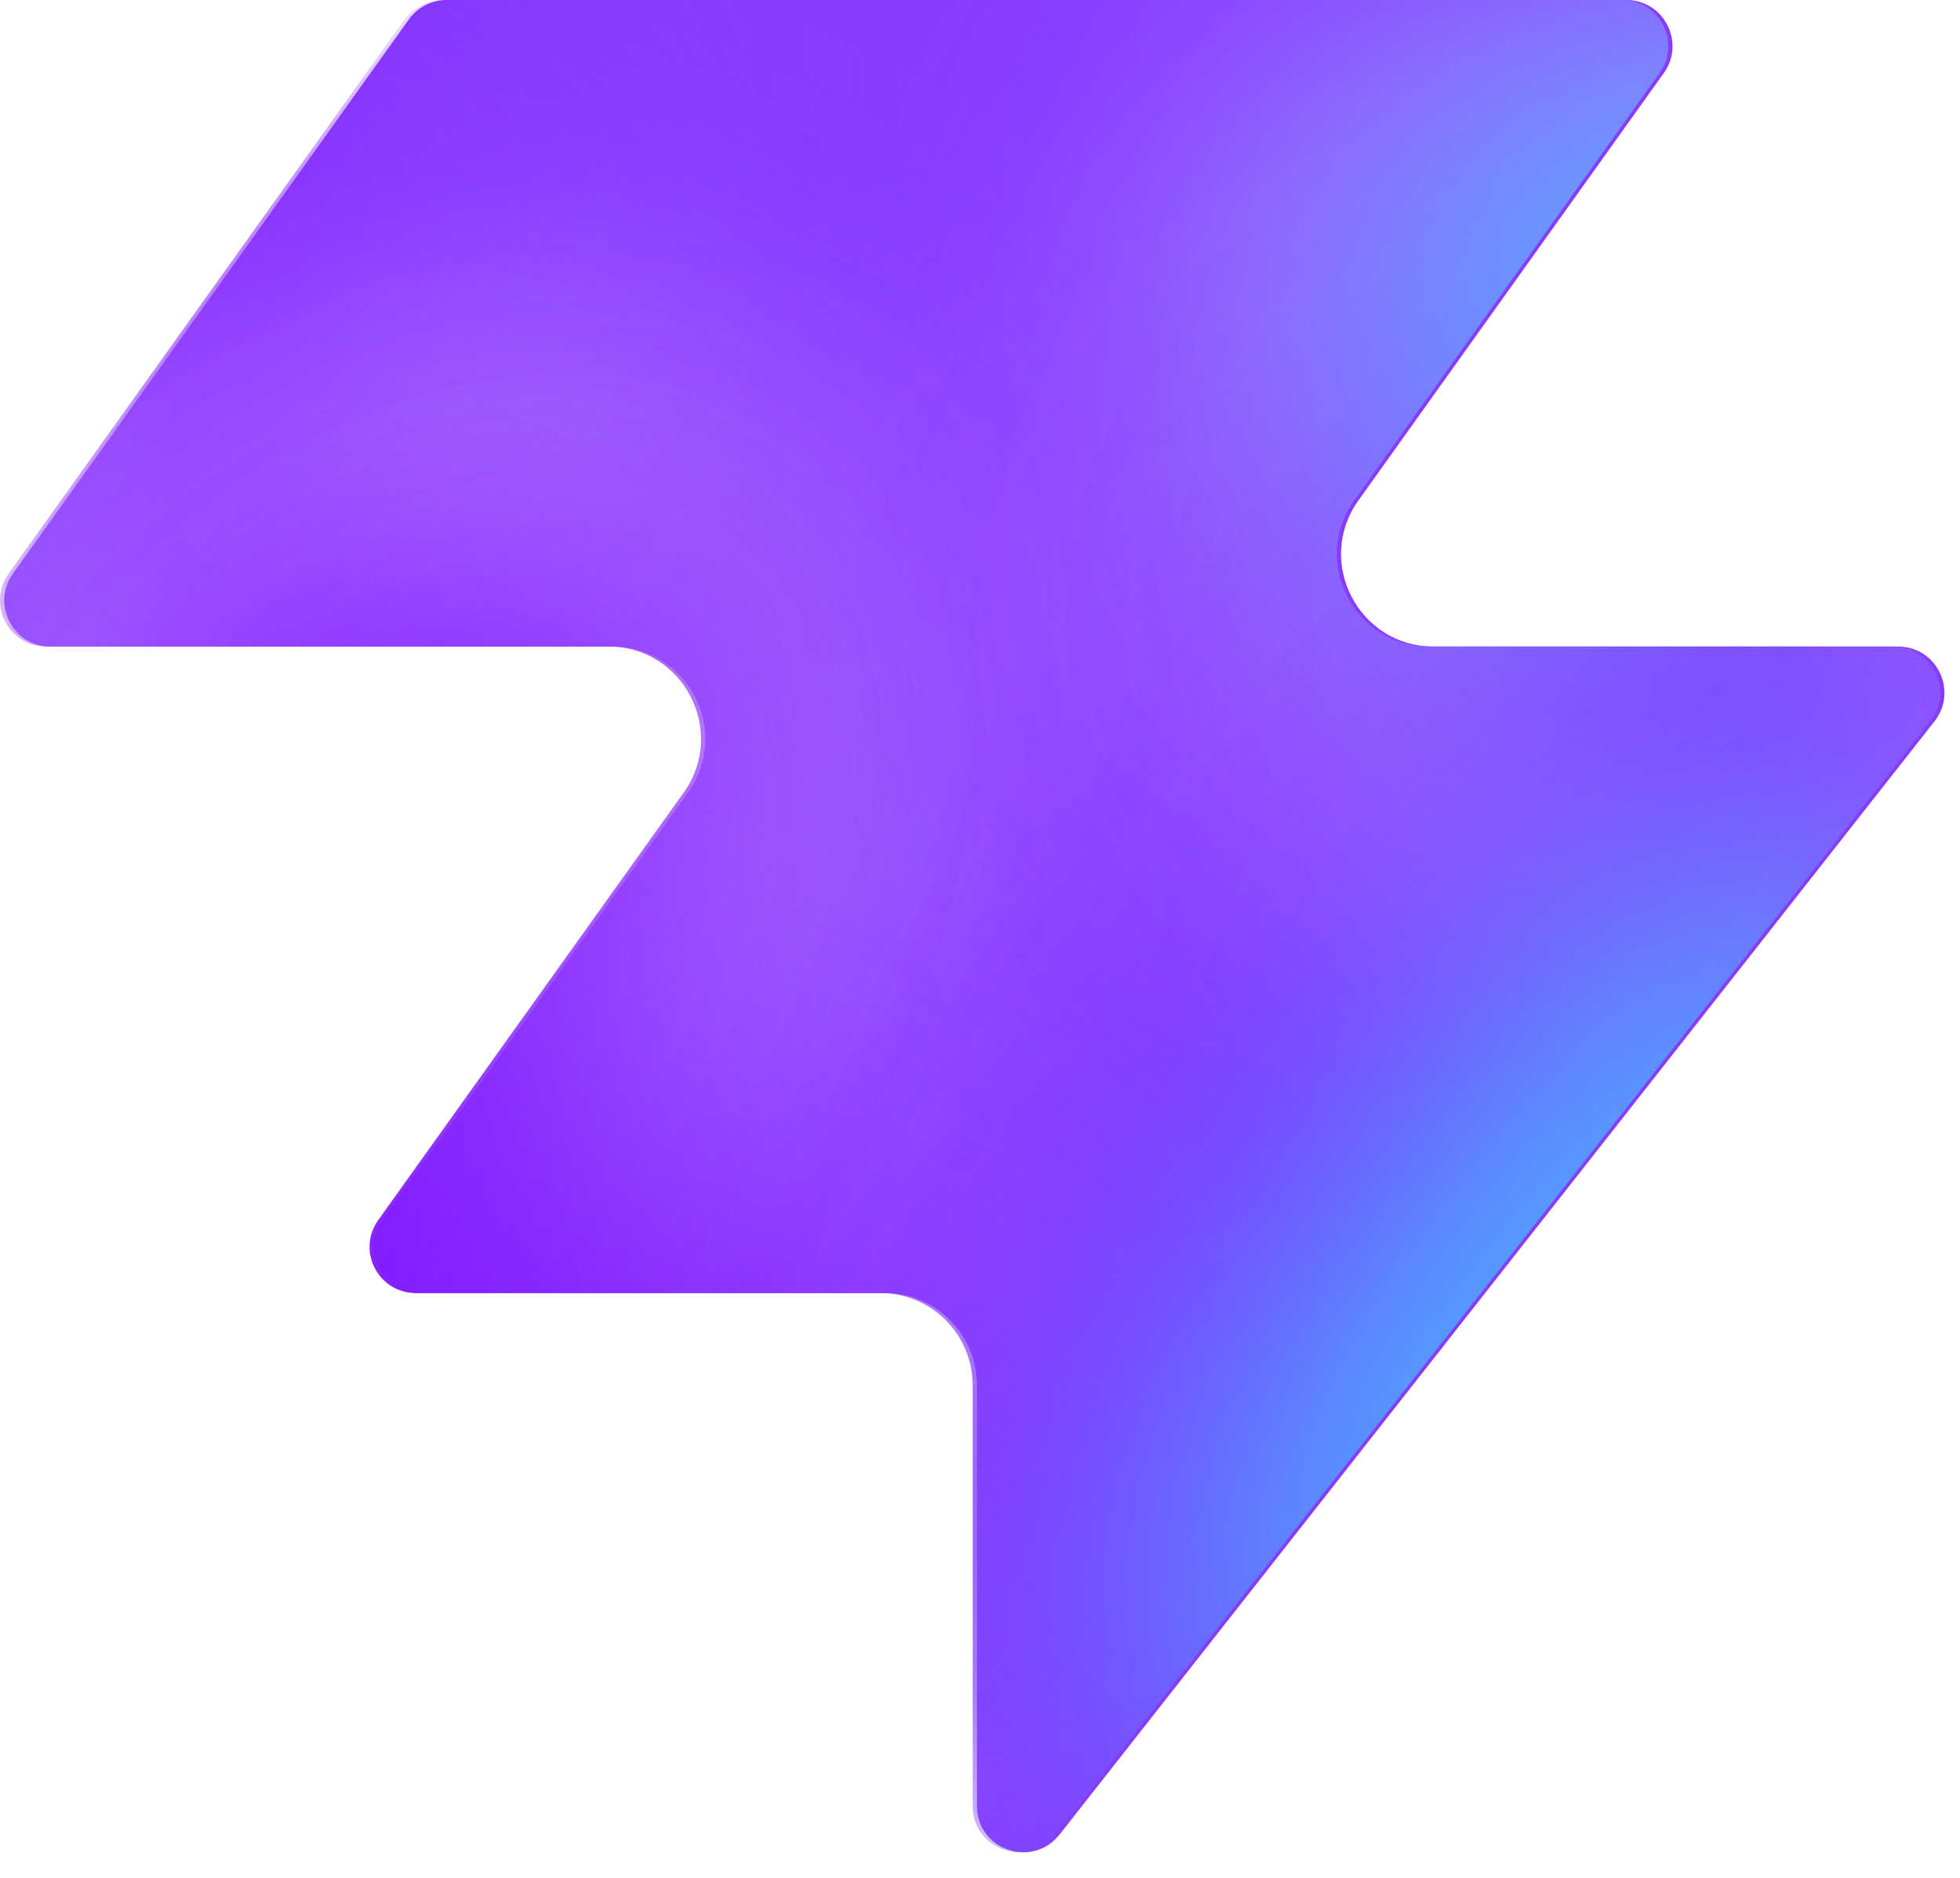
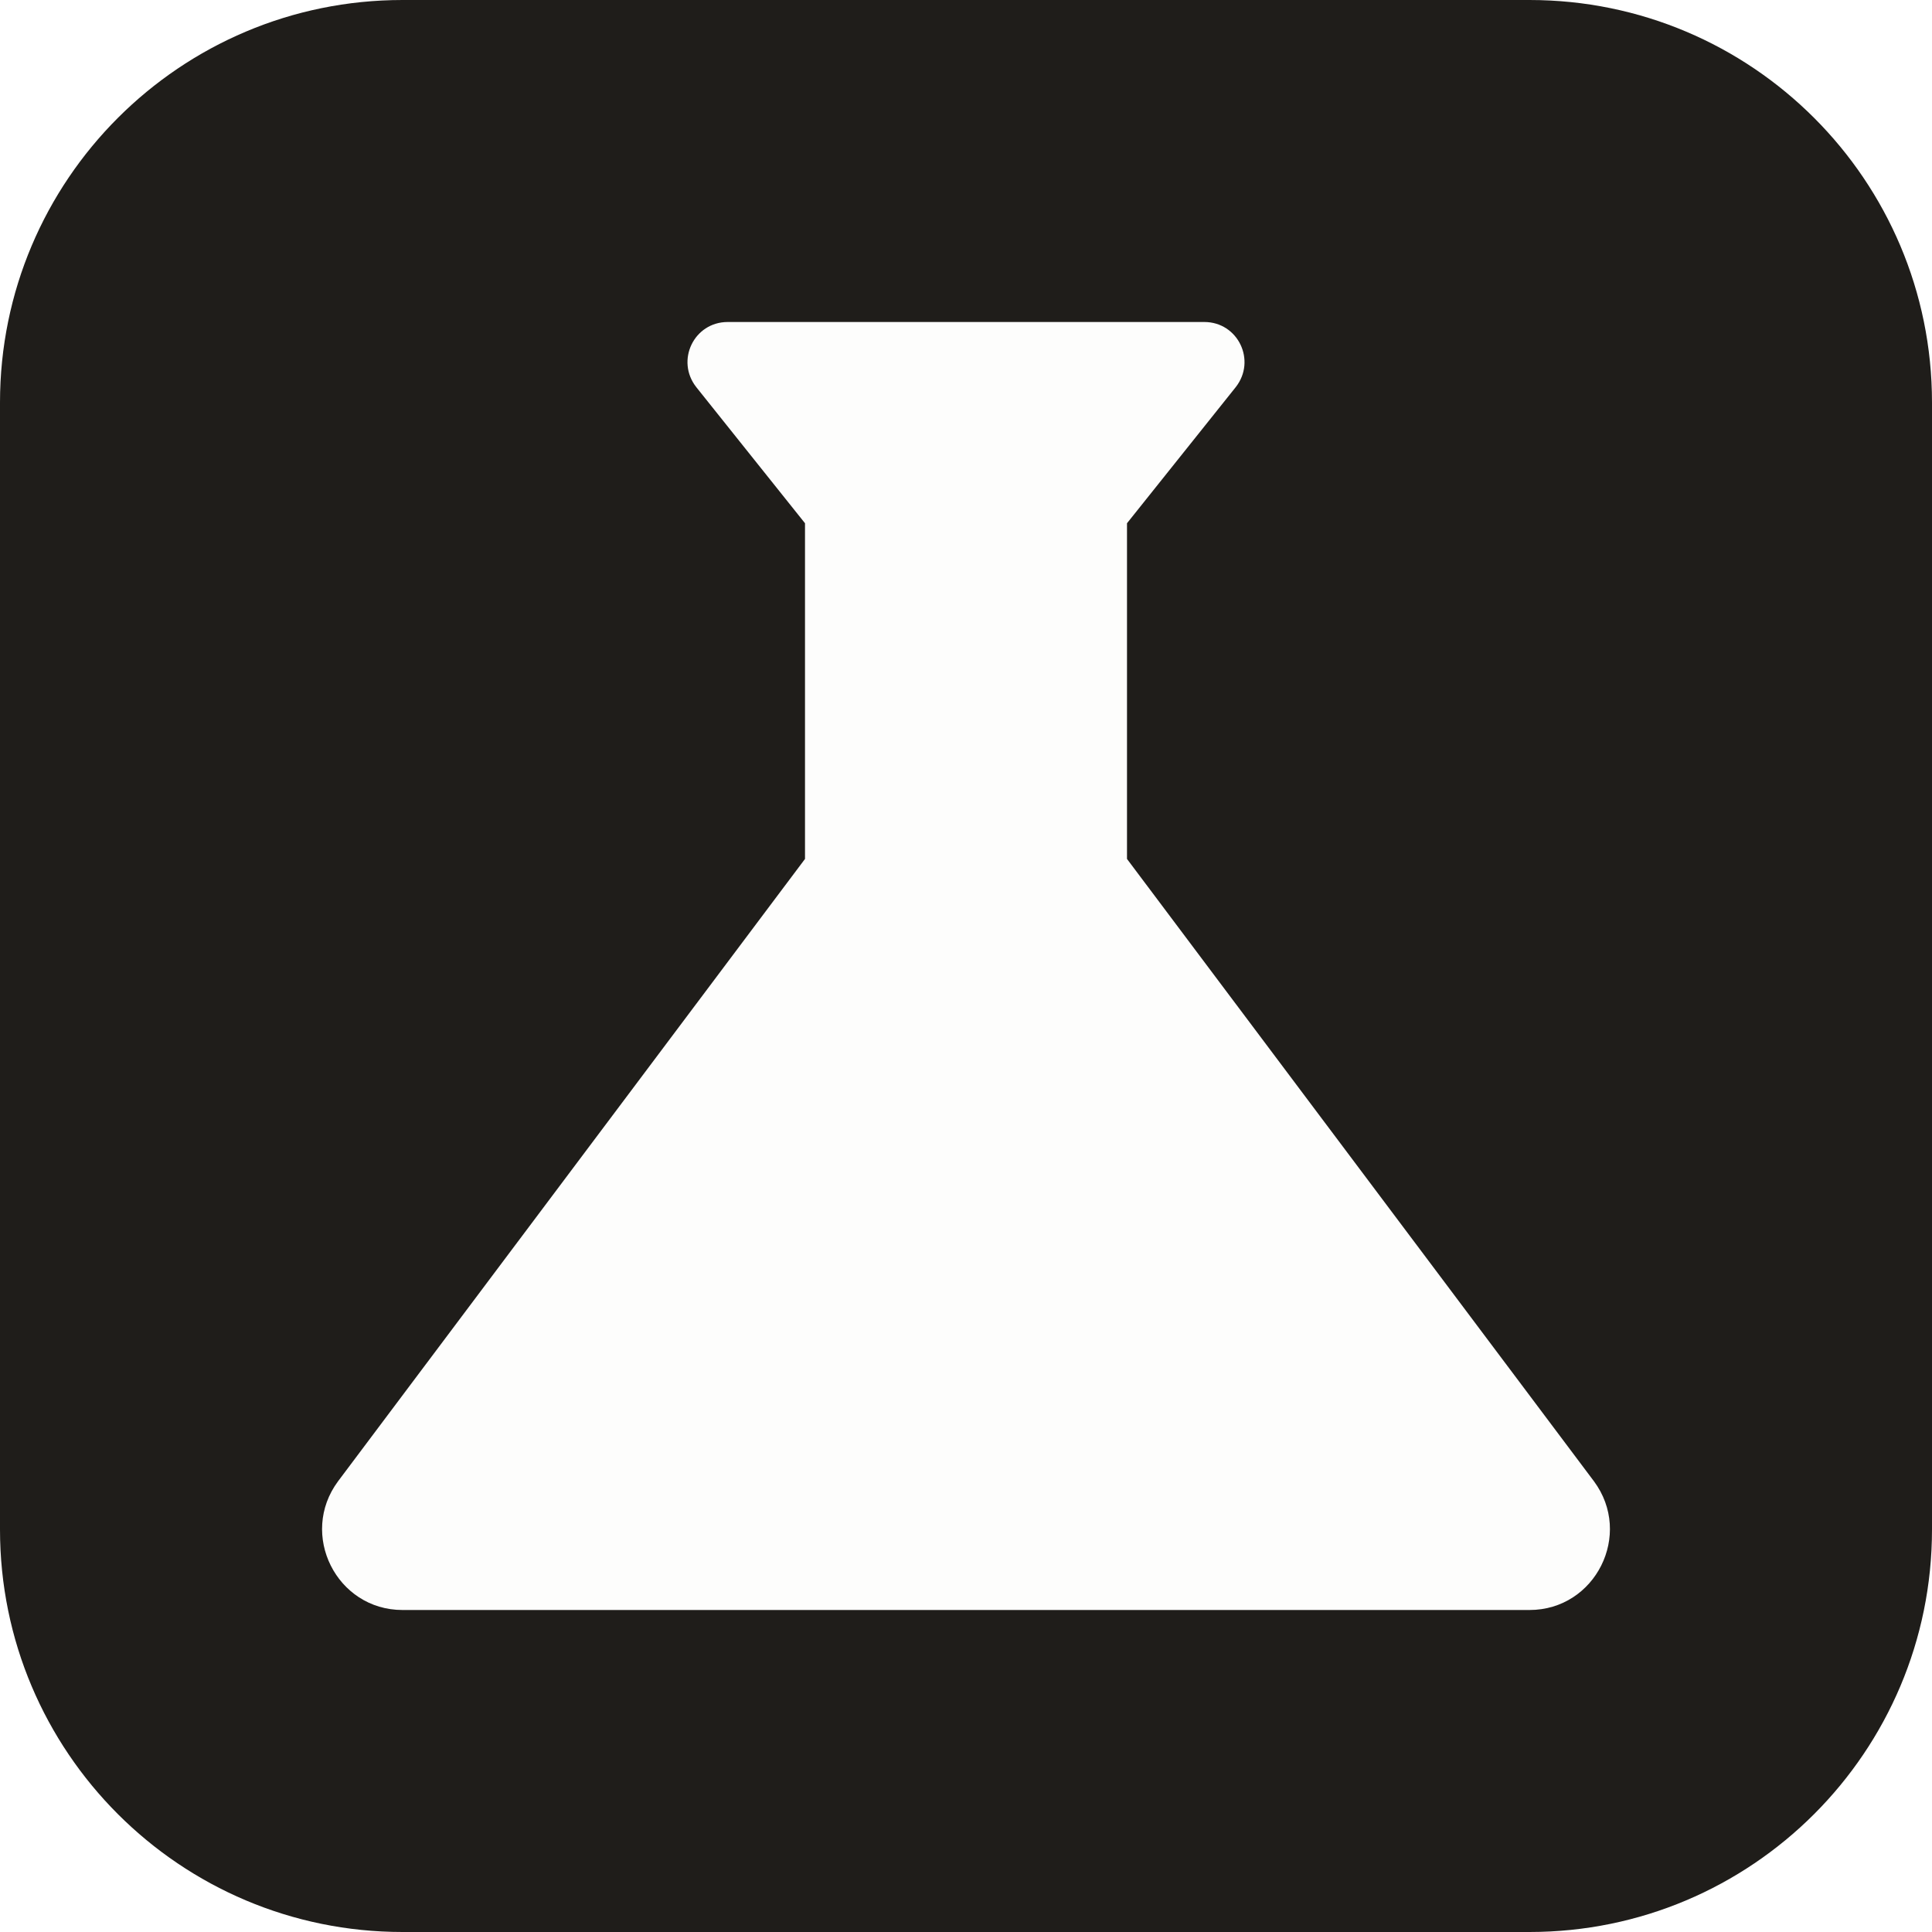
- <svg xmlns="http://www.w3.org/2000/svg" width="48" height="46" fill="none" viewBox="0 0 48 46">
-   <path fill="#863bff" d="M25.946 44.938c-.664.845-2.021.375-2.021-.698V33.937a2.26 2.26 0 0 0-2.262-2.262H10.287c-.92 0-1.456-1.04-.92-1.788l7.48-10.471c1.07-1.497 0-3.578-1.842-3.578H1.237c-.92 0-1.456-1.04-.92-1.788L10.013.474c.214-.297.556-.474.92-.474h28.894c.92 0 1.456 1.04.92 1.788l-7.48 10.471c-1.07 1.498 0 3.579 1.842 3.579h11.377c.943 0 1.473 1.088.89 1.83L25.947 44.94z" style="fill:#863bff;fill:color(display-p3 .525 .23 1);fill-opacity:1" />
-   <mask id="a" width="48" height="46" x="0" y="0" maskUnits="userSpaceOnUse" style="mask-type:alpha">
-     <path fill="#000" d="M25.842 44.938c-.664.844-2.021.375-2.021-.698V33.937a2.26 2.26 0 0 0-2.262-2.262H10.183c-.92 0-1.456-1.04-.92-1.788l7.48-10.471c1.07-1.498 0-3.579-1.842-3.579H1.133c-.92 0-1.456-1.04-.92-1.787L9.91.473c.214-.297.556-.474.92-.474h28.894c.92 0 1.456 1.04.92 1.788l-7.48 10.471c-1.07 1.498 0 3.578 1.842 3.578h11.377c.943 0 1.473 1.088.89 1.832L25.843 44.94z" style="fill:#000;fill-opacity:1" />
-   </mask>
-   <g mask="url(#a)">
-     <g filter="url(#b)">
-       <ellipse cx="5.508" cy="14.704" fill="#ede6ff" rx="5.508" ry="14.704" style="fill:#ede6ff;fill:color(display-p3 .927 .903 1);fill-opacity:1" transform="matrix(.00324 1 1 -.00324 -4.47 31.516)" />
-     </g>
-     <g filter="url(#c)">
-       <ellipse cx="10.399" cy="29.851" fill="#ede6ff" rx="10.399" ry="29.851" style="fill:#ede6ff;fill:color(display-p3 .927 .903 1);fill-opacity:1" transform="matrix(.00324 1 1 -.00324 -39.328 7.883)" />
-     </g>
-     <g filter="url(#d)">
-       <ellipse cx="5.508" cy="30.487" fill="#7e14ff" rx="5.508" ry="30.487" style="fill:#7e14ff;fill:color(display-p3 .492 .077 1);fill-opacity:1" transform="rotate(89.814 -25.913 -14.639)scale(1 -1)" />
-     </g>
-     <g filter="url(#e)">
-       <ellipse cx="5.508" cy="30.599" fill="#7e14ff" rx="5.508" ry="30.599" style="fill:#7e14ff;fill:color(display-p3 .492 .077 1);fill-opacity:1" transform="rotate(89.814 -32.644 -3.334)scale(1 -1)" />
-     </g>
-     <g filter="url(#f)">
-       <ellipse cx="5.508" cy="30.599" fill="#7e14ff" rx="5.508" ry="30.599" style="fill:#7e14ff;fill:color(display-p3 .492 .077 1);fill-opacity:1" transform="matrix(.00324 1 1 -.00324 -34.34 30.47)" />
-     </g>
-     <g filter="url(#g)">
-       <ellipse cx="14.072" cy="22.078" fill="#ede6ff" rx="14.072" ry="22.078" style="fill:#ede6ff;fill:color(display-p3 .927 .903 1);fill-opacity:1" transform="rotate(93.35 24.506 48.493)scale(-1 1)" />
-     </g>
-     <g filter="url(#h)">
-       <ellipse cx="3.47" cy="21.501" fill="#7e14ff" rx="3.47" ry="21.501" style="fill:#7e14ff;fill:color(display-p3 .492 .077 1);fill-opacity:1" transform="rotate(89.009 28.708 47.59)scale(-1 1)" />
-     </g>
-     <g filter="url(#i)">
-       <ellipse cx="3.47" cy="21.501" fill="#7e14ff" rx="3.47" ry="21.501" style="fill:#7e14ff;fill:color(display-p3 .492 .077 1);fill-opacity:1" transform="rotate(89.009 28.708 47.59)scale(-1 1)" />
-     </g>
-     <g filter="url(#j)">
-       <ellipse cx=".387" cy="8.972" fill="#7e14ff" rx="4.407" ry="29.108" style="fill:#7e14ff;fill:color(display-p3 .492 .077 1);fill-opacity:1" transform="rotate(39.51 .387 8.972)" />
-     </g>
-     <g filter="url(#k)">
-       <ellipse cx="47.523" cy="-6.092" fill="#7e14ff" rx="4.407" ry="29.108" style="fill:#7e14ff;fill:color(display-p3 .492 .077 1);fill-opacity:1" transform="rotate(37.892 47.523 -6.092)" />
-     </g>
-     <g filter="url(#l)">
-       <ellipse cx="41.412" cy="6.333" fill="#47bfff" rx="5.971" ry="9.665" style="fill:#47bfff;fill:color(display-p3 .28 .748 1);fill-opacity:1" transform="rotate(37.892 41.412 6.333)" />
-     </g>
-     <g filter="url(#m)">
-       <ellipse cx="-1.879" cy="38.332" fill="#7e14ff" rx="4.407" ry="29.108" style="fill:#7e14ff;fill:color(display-p3 .492 .077 1);fill-opacity:1" transform="rotate(37.892 -1.88 38.332)" />
-     </g>
-     <g filter="url(#n)">
-       <ellipse cx="-1.879" cy="38.332" fill="#7e14ff" rx="4.407" ry="29.108" style="fill:#7e14ff;fill:color(display-p3 .492 .077 1);fill-opacity:1" transform="rotate(37.892 -1.88 38.332)" />
-     </g>
-     <g filter="url(#o)">
-       <ellipse cx="35.651" cy="29.907" fill="#7e14ff" rx="4.407" ry="29.108" style="fill:#7e14ff;fill:color(display-p3 .492 .077 1);fill-opacity:1" transform="rotate(37.892 35.651 29.907)" />
-     </g>
-     <g filter="url(#p)">
-       <ellipse cx="38.418" cy="32.4" fill="#47bfff" rx="5.971" ry="15.297" style="fill:#47bfff;fill:color(display-p3 .28 .748 1);fill-opacity:1" transform="rotate(37.892 38.418 32.4)" />
-     </g>
-   </g>
-   <defs>
-     <filter id="b" width="60.045" height="41.654" x="-19.77" y="16.149" color-interpolation-filters="sRGB" filterUnits="userSpaceOnUse">
-       <feFlood flood-opacity="0" result="BackgroundImageFix" />
-       <feBlend in="SourceGraphic" in2="BackgroundImageFix" result="shape" />
-       <feGaussianBlur result="effect1_foregroundBlur_2002_17158" stdDeviation="7.659" />
-     </filter>
-     <filter id="c" width="90.34" height="51.437" x="-54.613" y="-7.533" color-interpolation-filters="sRGB" filterUnits="userSpaceOnUse">
-       <feFlood flood-opacity="0" result="BackgroundImageFix" />
-       <feBlend in="SourceGraphic" in2="BackgroundImageFix" result="shape" />
-       <feGaussianBlur result="effect1_foregroundBlur_2002_17158" stdDeviation="7.659" />
-     </filter>
-     <filter id="d" width="79.355" height="29.4" x="-49.64" y="2.03" color-interpolation-filters="sRGB" filterUnits="userSpaceOnUse">
-       <feFlood flood-opacity="0" result="BackgroundImageFix" />
-       <feBlend in="SourceGraphic" in2="BackgroundImageFix" result="shape" />
-       <feGaussianBlur result="effect1_foregroundBlur_2002_17158" stdDeviation="4.596" />
-     </filter>
-     <filter id="e" width="79.579" height="29.4" x="-45.045" y="20.029" color-interpolation-filters="sRGB" filterUnits="userSpaceOnUse">
-       <feFlood flood-opacity="0" result="BackgroundImageFix" />
-       <feBlend in="SourceGraphic" in2="BackgroundImageFix" result="shape" />
-       <feGaussianBlur result="effect1_foregroundBlur_2002_17158" stdDeviation="4.596" />
-     </filter>
-     <filter id="f" width="79.579" height="29.4" x="-43.513" y="21.178" color-interpolation-filters="sRGB" filterUnits="userSpaceOnUse">
-       <feFlood flood-opacity="0" result="BackgroundImageFix" />
-       <feBlend in="SourceGraphic" in2="BackgroundImageFix" result="shape" />
-       <feGaussianBlur result="effect1_foregroundBlur_2002_17158" stdDeviation="4.596" />
-     </filter>
-     <filter id="g" width="74.749" height="58.852" x="15.756" y="-17.901" color-interpolation-filters="sRGB" filterUnits="userSpaceOnUse">
-       <feFlood flood-opacity="0" result="BackgroundImageFix" />
-       <feBlend in="SourceGraphic" in2="BackgroundImageFix" result="shape" />
-       <feGaussianBlur result="effect1_foregroundBlur_2002_17158" stdDeviation="7.659" />
-     </filter>
-     <filter id="h" width="61.377" height="25.362" x="23.548" y="2.284" color-interpolation-filters="sRGB" filterUnits="userSpaceOnUse">
-       <feFlood flood-opacity="0" result="BackgroundImageFix" />
-       <feBlend in="SourceGraphic" in2="BackgroundImageFix" result="shape" />
-       <feGaussianBlur result="effect1_foregroundBlur_2002_17158" stdDeviation="4.596" />
-     </filter>
-     <filter id="i" width="61.377" height="25.362" x="23.548" y="2.284" color-interpolation-filters="sRGB" filterUnits="userSpaceOnUse">
-       <feFlood flood-opacity="0" result="BackgroundImageFix" />
-       <feBlend in="SourceGraphic" in2="BackgroundImageFix" result="shape" />
-       <feGaussianBlur result="effect1_foregroundBlur_2002_17158" stdDeviation="4.596" />
-     </filter>
-     <filter id="j" width="56.045" height="63.649" x="-27.636" y="-22.853" color-interpolation-filters="sRGB" filterUnits="userSpaceOnUse">
-       <feFlood flood-opacity="0" result="BackgroundImageFix" />
-       <feBlend in="SourceGraphic" in2="BackgroundImageFix" result="shape" />
-       <feGaussianBlur result="effect1_foregroundBlur_2002_17158" stdDeviation="4.596" />
-     </filter>
-     <filter id="k" width="54.814" height="64.646" x="20.116" y="-38.415" color-interpolation-filters="sRGB" filterUnits="userSpaceOnUse">
-       <feFlood flood-opacity="0" result="BackgroundImageFix" />
-       <feBlend in="SourceGraphic" in2="BackgroundImageFix" result="shape" />
-       <feGaussianBlur result="effect1_foregroundBlur_2002_17158" stdDeviation="4.596" />
-     </filter>
-     <filter id="l" width="33.541" height="35.313" x="24.641" y="-11.323" color-interpolation-filters="sRGB" filterUnits="userSpaceOnUse">
-       <feFlood flood-opacity="0" result="BackgroundImageFix" />
-       <feBlend in="SourceGraphic" in2="BackgroundImageFix" result="shape" />
-       <feGaussianBlur result="effect1_foregroundBlur_2002_17158" stdDeviation="4.596" />
-     </filter>
-     <filter id="m" width="54.814" height="64.646" x="-29.286" y="6.009" color-interpolation-filters="sRGB" filterUnits="userSpaceOnUse">
-       <feFlood flood-opacity="0" result="BackgroundImageFix" />
-       <feBlend in="SourceGraphic" in2="BackgroundImageFix" result="shape" />
-       <feGaussianBlur result="effect1_foregroundBlur_2002_17158" stdDeviation="4.596" />
-     </filter>
-     <filter id="n" width="54.814" height="64.646" x="-29.286" y="6.009" color-interpolation-filters="sRGB" filterUnits="userSpaceOnUse">
-       <feFlood flood-opacity="0" result="BackgroundImageFix" />
-       <feBlend in="SourceGraphic" in2="BackgroundImageFix" result="shape" />
-       <feGaussianBlur result="effect1_foregroundBlur_2002_17158" stdDeviation="4.596" />
-     </filter>
-     <filter id="o" width="54.814" height="64.646" x="8.244" y="-2.416" color-interpolation-filters="sRGB" filterUnits="userSpaceOnUse">
-       <feFlood flood-opacity="0" result="BackgroundImageFix" />
-       <feBlend in="SourceGraphic" in2="BackgroundImageFix" result="shape" />
-       <feGaussianBlur result="effect1_foregroundBlur_2002_17158" stdDeviation="4.596" />
-     </filter>
-     <filter id="p" width="39.409" height="43.623" x="18.713" y="10.588" color-interpolation-filters="sRGB" filterUnits="userSpaceOnUse">
-       <feFlood flood-opacity="0" result="BackgroundImageFix" />
-       <feBlend in="SourceGraphic" in2="BackgroundImageFix" result="shape" />
-       <feGaussianBlur result="effect1_foregroundBlur_2002_17158" stdDeviation="4.596" />
-     </filter>
-   </defs>
+ <svg xmlns="http://www.w3.org/2000/svg" viewBox="0 0 24 24">
+   <rect width="24" height="24" rx="5" fill="#1F1D1A" />
+   <path fill="#FDFDFC" d="M19.8 18.4 14 10.67V6.5l1.35-1.69c.26-.33.03-.81-.39-.81H9.04c-.42 0-.65.48-.39.81L10 6.5v4.17L4.2 18.4c-.49.66-.02 1.6.8 1.6h14c.82 0 1.29-.94.8-1.6z" />
</svg>
